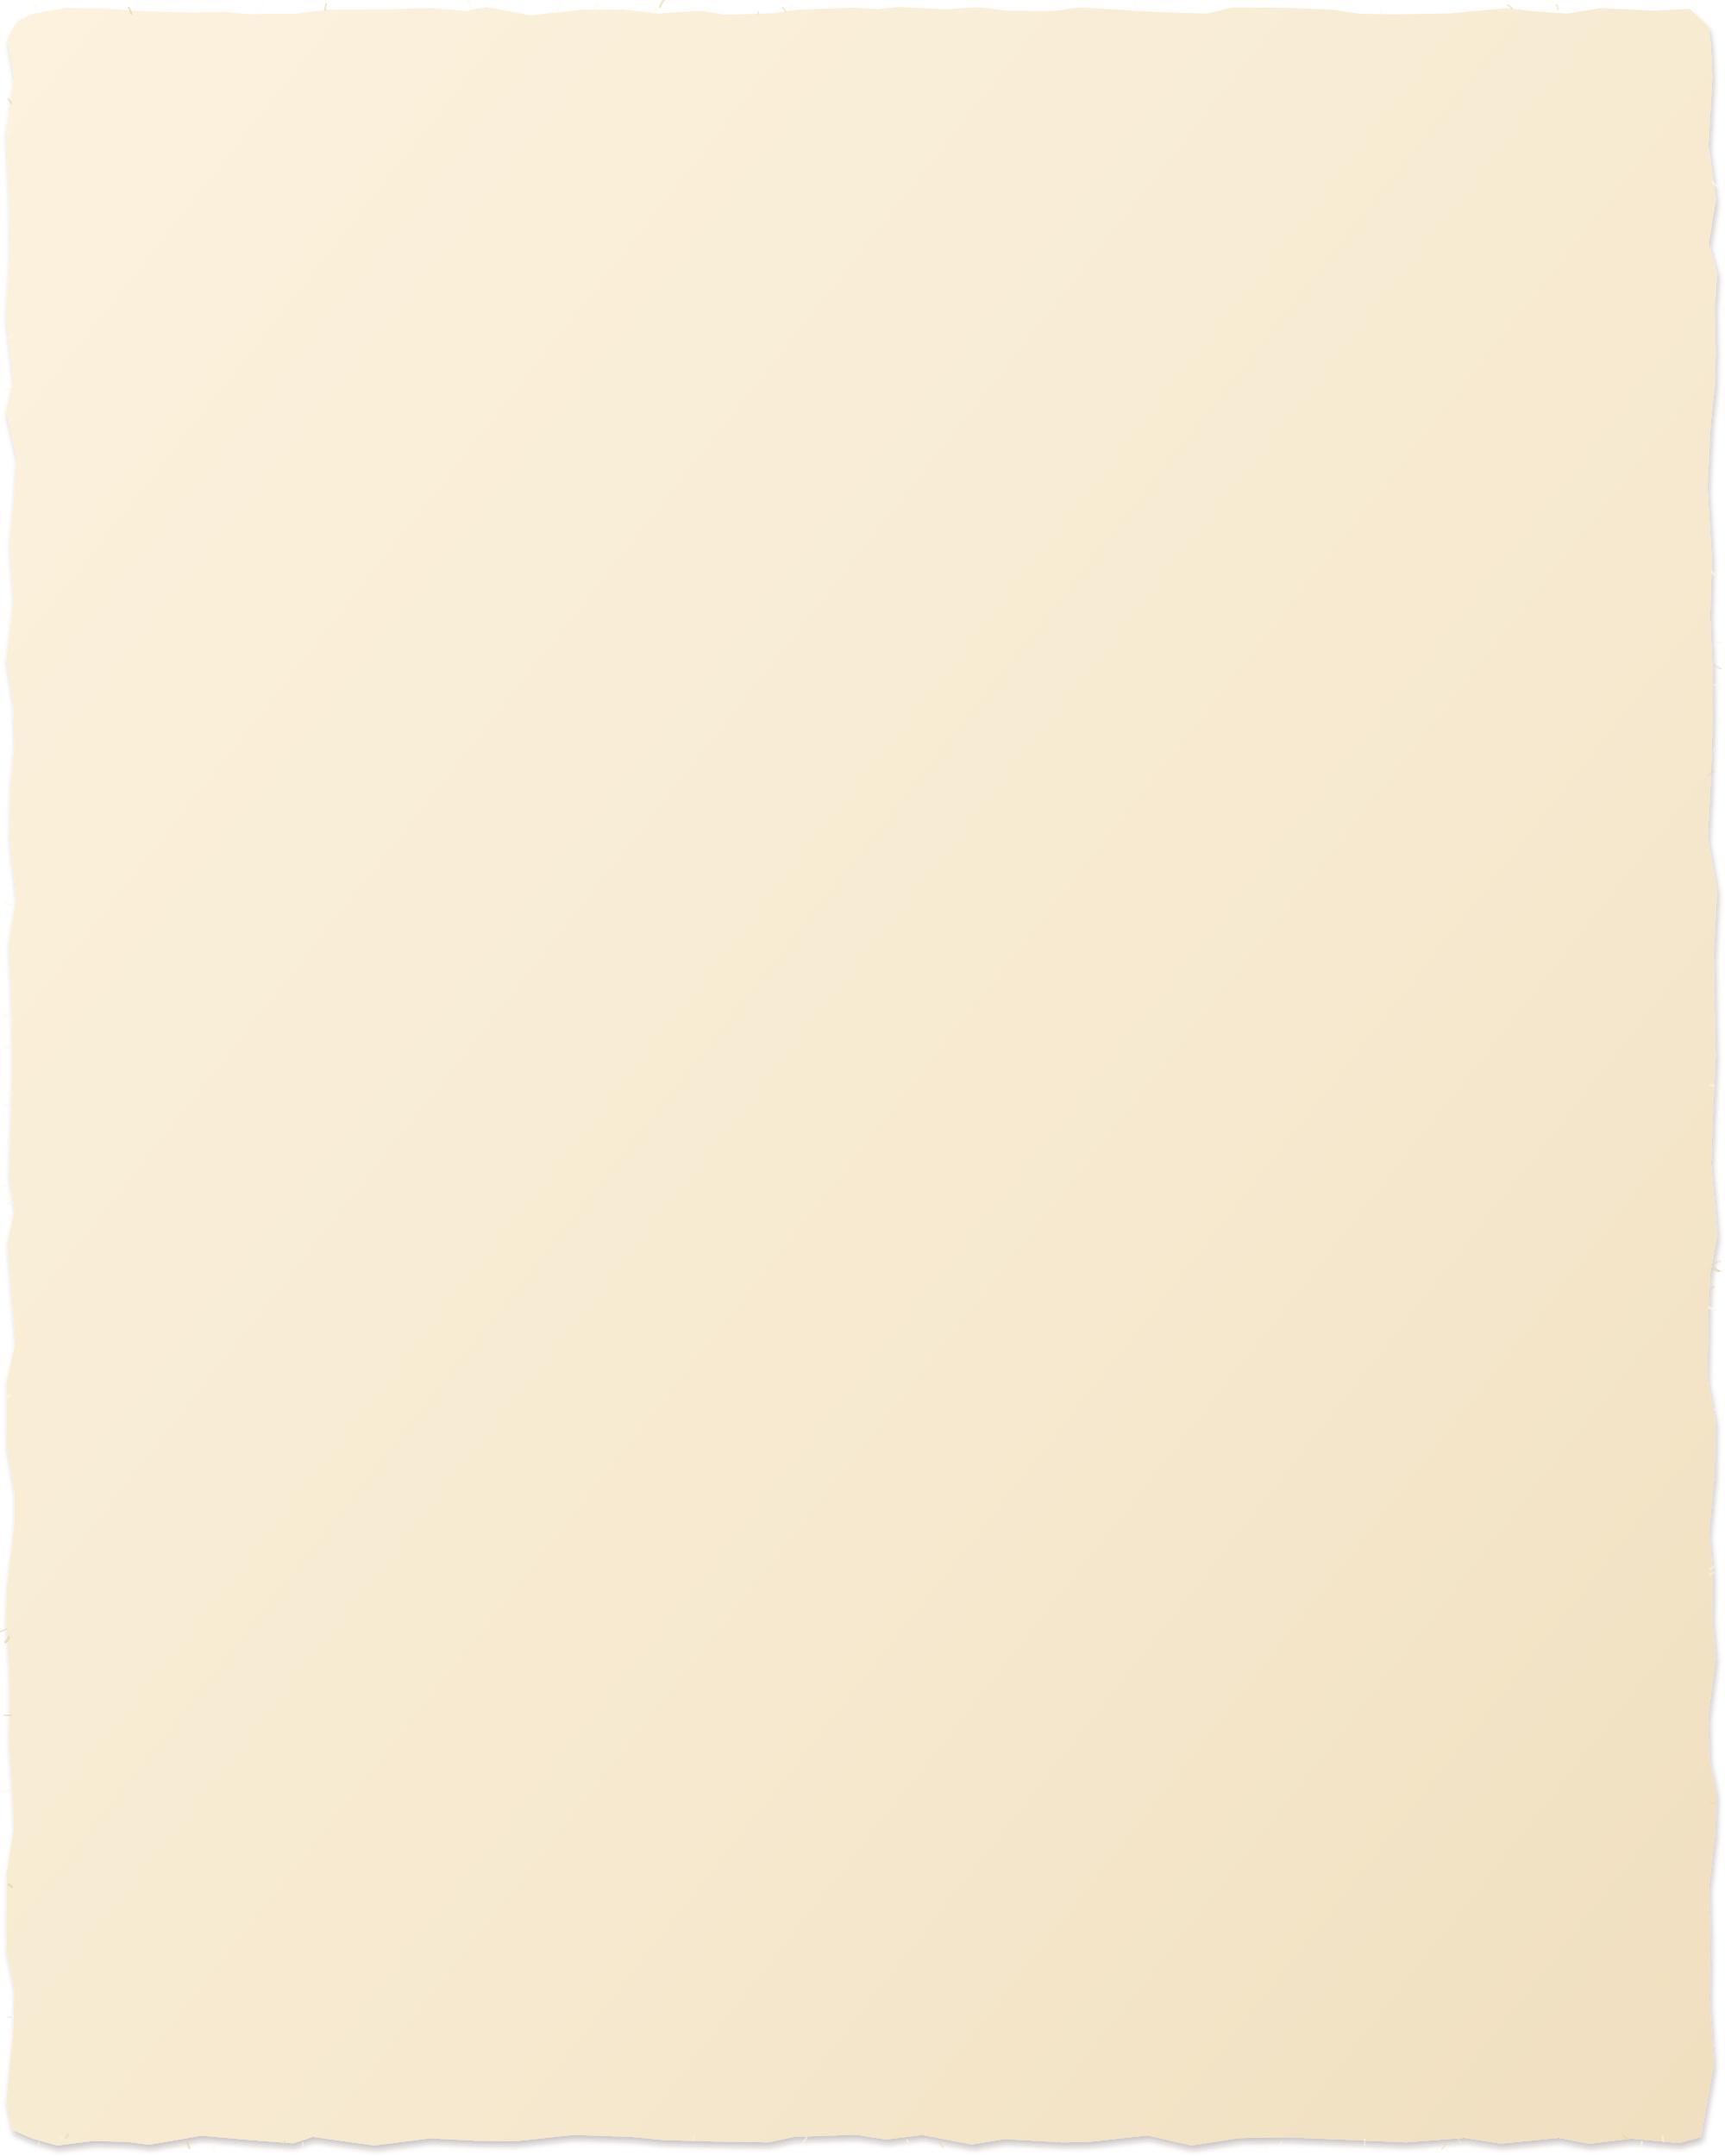
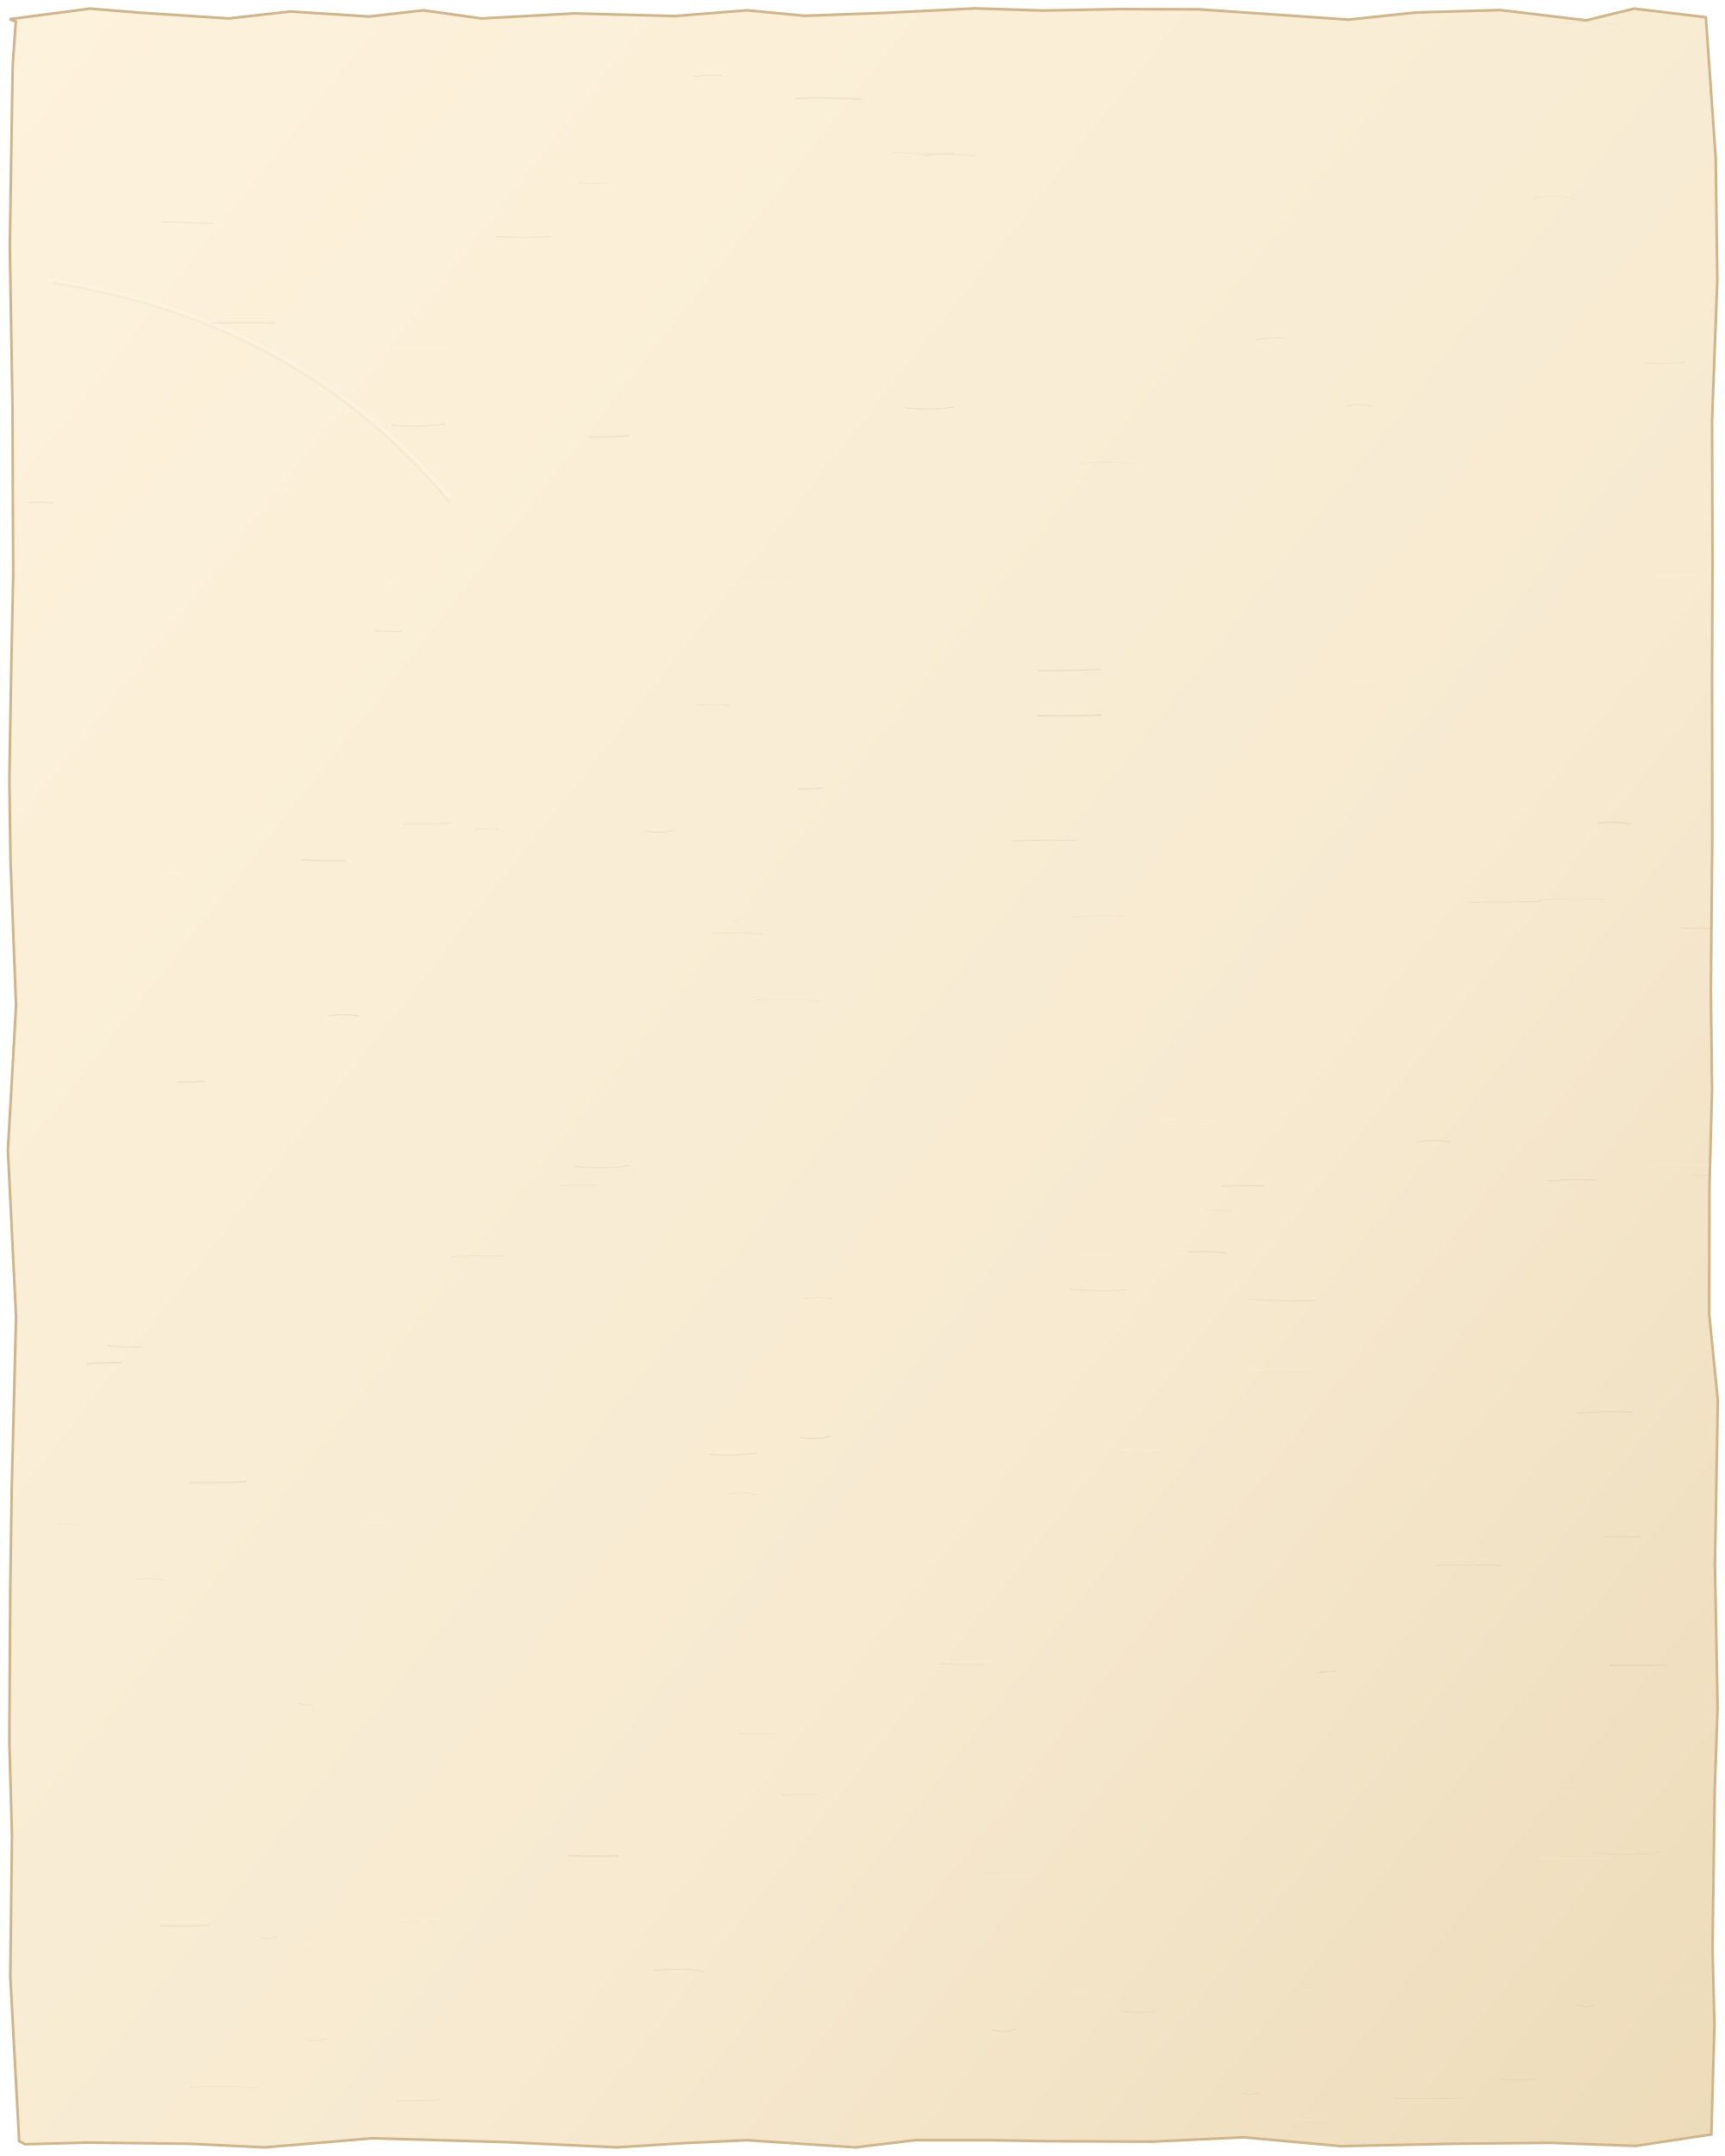
<svg xmlns="http://www.w3.org/2000/svg" width="720" height="900" viewBox="0 0 720 900" preserveAspectRatio="none">
  <defs>
-     <linearGradient id="tone" x2="1" y2="1">
-       <stop stop-color="#fcf2de" />
-       <stop offset=".62" stop-color="#f6e9cf" />
-       <stop offset="1" stop-color="#f0dfbf" />
+     <linearGradient id="tone" x1="0" y1="0" x2="1" y2="1">
+       <stop stop-color="#fdf2dc" />
+       <stop offset=".62" stop-color="#f7ead1" />
+       <stop offset="1" stop-color="#eddbb9" />
    </linearGradient>
-     <filter id="edge" x="-2%" y="-2%" width="104%" height="104%">
-       <feTurbulence type="fractalNoise" baseFrequency=".095 .19" numOctaves="2" seed="15" result="tear" />
-       <feDisplacementMap in="SourceGraphic" in2="tear" scale="3.6" xChannelSelector="R" yChannelSelector="B" />
-       <feDropShadow dx=".7" dy="2" stdDeviation="1.2" flood-color="#3b2614" flood-opacity=".26" />
-     </filter>
+     <clipPath id="sheetClip">
+       <path d="M4.0 8.0L37.6 3.6L58.5 5.3L95.5 7.7L121.2 4.8L154.1 6.9L176.7 4.3L200.9 7.7L239.8 5.6L281.7 6.7L311.8 4.3L335.9 6.6L368.7 5.4L407.0 3.5L435.2 4.4L467.0 3.8L500.4 3.9L523.7 5.5L562.9 8.2L591.2 5.2L626.4 4.2L662.0 8.5L682.1 3.6L712.0 7.2L716.1 65.6L716.8 116.5L714.6 175.8L714.8 234.1L714.6 282.3L714.7 348.6L714.1 413.7L714.6 454.6L713.5 495.6L713.4 548.6L717.0 584.5L715.8 653.2L716.9 712.8L715.7 747.5L714.8 813.3L715.6 845.4L714.3 891.0L682.7 895.8L647.2 894.5L606.2 894.9L559.7 895.9L519.2 892.2L481.0 894.0L437.2 893.8L412.8 893.4L381.8 893.4L357.1 896.4L311.7 893.4L286.1 894.6L257.3 896.4L211.1 894.2L187.0 893.5L155.4 892.6L110.5 896.4L79.2 894.9L36.1 894.4L10.5 895.1L8.0 893.8L4.3 825.0L5.0 766.2L3.9 727.2L4.3 661.8L4.9 621.4L6.7 549.7L3.3 480.1L6.7 419.8L4.4 359.8L3.9 325.6L4.6 283.8L5.5 239.7L5.2 169.0L4.1 103.1L4.7 64.1L5.3 27.2L6.6 9.0Z" />
+     </clipPath>
  </defs>
-   <path d="M7.0 9.0L14.0 5.7L27.3 3.4L42.6 3.5L58.7 4.7L81.1 5.3L93.7 5.0L104.7 6.0L113.6 5.7L123.0 5.8L137.5 4.0L160.6 3.9L180.1 3.4L194.4 4.6L203.0 3.0L221.2 6.4L242.7 4.1L260.0 4.0L274.6 5.7L292.5 4.5L302.8 6.2L322.9 5.5L332.9 4.1L356.5 3.2L366.0 3.9L375.0 2.9L394.7 3.9L408.4 3.0L420.2 4.5L440.4 4.6L450.5 3.1L473.3 4.5L484.9 5.1L503.7 5.7L514.4 3.1L537.5 3.3L556.5 4.1L566.8 5.7L581.6 6.0L605.2 5.6L629.2 3.4L639.8 4.7L654.1 5.7L668.3 3.4L690.3 4.5L705.3 3.7L713.0 11.0L714.1 19.0L714.7 32.4L713.1 60.9L716.2 83.2L713.2 101.9L716.7 114.0L715.7 129.4L716.1 146.8L715.8 160.6L714.0 177.2L712.7 203.7L714.5 233.5L713.8 257.4L714.8 280.1L714.9 299.9L714.0 326.3L712.8 350.0L716.7 371.9L715.3 398.3L715.5 412.9L716.1 441.2L714.9 467.2L714.2 485.9L716.8 515.6L713.8 532.0L713.1 548.0L712.6 575.6L716.0 593.6L715.6 615.7L713.3 639.9L714.9 656.1L714.6 675.5L716.1 692.3L713.0 716.4L713.3 733.7L716.4 748.7L715.9 765.0L713.3 788.1L713.8 811.3L713.5 834.7L715.3 861.7L710.0 892.0L701.0 894.6L680.9 892.7L663.3 894.9L650.6 892.4L626.4 894.8L611.2 892.4L586.8 894.3L562.1 893.2L537.9 892.2L517.0 892.5L497.4 895.6L479.0 891.4L454.3 894.1L443.7 894.3L419.1 892.9L405.6 895.2L385.0 891.2L369.8 893.1L357.2 891.1L331.5 892.0L320.6 894.3L297.3 893.9L276.7 893.3L263.5 892.0L239.3 891.2L215.2 893.8L198.6 893.6L179.5 892.6L156.2 895.6L130.6 892.0L122.3 894.7L104.3 893.3L84.1 891.5L62.1 895.3L53.4 894.1L38.8 893.7L23.9 895.6L13.5 892.7L5.0 889.0L2.7 877.0L4.1 862.2L5.6 847.5L6.0 829.7L2.8 813.8L2.7 801.5L2.9 781.8L5.8 763.0L5.4 750.5L3.7 725.4L4.1 710.3L4.0 698.0L2.5 675.1L3.0 661.6L6.1 635.5L6.1 622.3L2.9 603.4L2.8 576.9L6.5 560.3L4.4 534.8L3.2 518.1L6.2 505.3L3.8 489.6L4.5 468.5L5.2 443.7L5.0 425.7L4.6 413.0L3.7 393.5L6.8 374.6L3.9 348.7L4.4 327.4L6.0 311.9L5.6 293.6L2.7 275.0L5.7 250.7L4.0 226.1L5.7 209.2L6.9 190.7L2.5 171.5L5.6 159.0L2.5 132.3L4.1 106.8L3.8 80.0L2.5 55.9L5.9 32.3L3.1 16.3Z" fill="url(#tone)" filter="url(#edge)" />
-   <g fill="none" stroke-linecap="round">
-     <path d="M54.8 5.8q-0.5 -1.9 -1.2 -2.7" stroke="#e4d2ad" stroke-width="0.68" opacity="0.70" />
-     <path d="M378.6 893.3q0.2 0.7 0.6 1.1" stroke="#fff7e8" stroke-width="0.75" opacity="0.59" />
-     <path d="M4.2 423.5q-1.2 0.3 -2.9 0.4" stroke="#fff7e8" stroke-width="0.92" opacity="0.45" />
-     <path d="M714.9 527.9q1.2 -1.0 3.0 -1.4" stroke="#e4d2ad" stroke-width="0.96" opacity="0.39" />
-     <path d="M329.3 4.3q0.6 -1.9 1.6 -2.7" stroke="#fff7e8" stroke-width="0.52" opacity="0.49" />
-     <path d="M289.8 892.1q-0.1 0.9 -0.4 1.2" stroke="#fff7e8" stroke-width="0.72" opacity="0.42" />
-     <path d="M4.6 43.1q-0.4 -1.1 -1.0 -1.6" stroke="#e4d2ad" stroke-width="0.92" opacity="0.52" />
-     <path d="M714.8 76.0q0.9 1.3 2.4 1.8" stroke="#fff7e8" stroke-width="1.08" opacity="0.67" />
-     <path d="M474.5 4.4q-0.2 -1.9 -0.5 -2.8" stroke="#fff7e8" stroke-width="0.61" opacity="0.57" />
-     <path d="M118.8 893.7q-0.4 1.7 -0.9 2.4" stroke="#e4d2ad" stroke-width="0.67" opacity="0.52" />
-     <path d="M5.1 54.2q-0.8 1.0 -1.9 1.5" stroke="#fff7e8" stroke-width="0.67" opacity="0.70" />
-     <path d="M715.0 313.6q0.6 -1.1 1.5 -1.6" stroke="#fff7e8" stroke-width="0.55" opacity="0.35" />
-     <path d="M316.3 5.9q0.1 -0.7 0.3 -1.0" stroke="#e4d2ad" stroke-width="0.59" opacity="0.45" />
-     <path d="M529.9 894.8q-0.7 1.6 -1.6 2.2" stroke="#fff7e8" stroke-width="0.57" opacity="0.47" />
-     <path d="M5.5 139.5q-0.8 1.3 -1.9 1.9" stroke="#fff7e8" stroke-width="0.92" opacity="0.53" />
-     <path d="M714.4 529.5q1.2 0.8 2.9 1.1" stroke="#e4d2ad" stroke-width="0.76" opacity="0.58" />
-     <path d="M232.8 4.1q0.5 -2.0 1.3 -2.9" stroke="#fff7e8" stroke-width="0.82" opacity="0.40" />
-     <path d="M90.3 894.6q-0.5 1.7 -1.2 2.4" stroke="#fff7e8" stroke-width="0.92" opacity="0.47" />
-     <path d="M4.6 842.0q-0.6 0.1 -1.4 0.2" stroke="#e4d2ad" stroke-width="0.51" opacity="0.44" />
-     <path d="M713.8 655.1q0.7 -0.9 1.7 -1.2" stroke="#fff7e8" stroke-width="0.82" opacity="0.45" />
-     <path d="M109.2 3.3q0.4 -0.9 1.0 -1.3" stroke="#fff7e8" stroke-width="0.60" opacity="0.51" />
-     <path d="M677.6 891.5q0.8 1.0 2.0 1.4" stroke="#e4d2ad" stroke-width="0.78" opacity="0.63" />
-     <path d="M4.2 437.4q-0.9 0.0 -2.3 0.1" stroke="#fff7e8" stroke-width="0.84" opacity="0.55" />
-     <path d="M713.5 545.9q1.1 0.6 2.6 0.8" stroke="#fff7e8" stroke-width="1.09" opacity="0.67" />
-     <path d="M631.0 3.5q-0.7 -0.9 -1.6 -1.3" stroke="#e4d2ad" stroke-width="0.68" opacity="0.53" />
-     <path d="M336.6 892.2q-0.8 1.9 -1.9 2.8" stroke="#fff7e8" stroke-width="0.83" opacity="0.56" />
-     <path d="M3.0 494.3q-1.0 0.8 -2.5 1.2" stroke="#fff7e8" stroke-width="0.56" opacity="0.67" />
-     <path d="M715.3 277.5q1.2 1.1 2.9 1.6" stroke="#e4d2ad" stroke-width="0.98" opacity="0.36" />
-     <path d="M196.4 2.9q-0.3 -2.0 -0.9 -2.8" stroke="#fff7e8" stroke-width="0.85" opacity="0.48" />
-     <path d="M694.0 891.9q0.1 1.3 0.3 1.8" stroke="#fff7e8" stroke-width="0.90" opacity="0.53" />
-     <path d="M4.7 716.0q-1.2 -0.0 -2.9 -0.0" stroke="#e4d2ad" stroke-width="0.64" opacity="0.59" />
-     <path d="M715.2 286.0q0.9 -0.2 2.2 -0.3" stroke="#fff7e8" stroke-width="0.68" opacity="0.47" />
-     <path d="M15.5 3.7q-0.6 -1.4 -1.6 -1.9" stroke="#fff7e8" stroke-width="0.86" opacity="0.48" />
-     <path d="M28.4 891.1q-0.4 0.8 -1.0 1.2" stroke="#e4d2ad" stroke-width="1.00" opacity="0.41" />
-     <path d="M5.8 456.1q-0.9 0.1 -2.3 0.1" stroke="#fff7e8" stroke-width="0.81" opacity="0.47" />
-     <path d="M715.7 588.4q0.6 0.3 1.5 0.4" stroke="#fff7e8" stroke-width="1.05" opacity="0.40" />
-     <path d="M275.5 2.9q0.7 -2.0 1.6 -2.9" stroke="#e4d2ad" stroke-width="0.92" opacity="0.56" />
-     <path d="M24.8 891.3q0.6 1.0 1.4 1.4" stroke="#fff7e8" stroke-width="0.55" opacity="0.53" />
-     <path d="M4.8 500.0q-1.0 0.3 -2.5 0.4" stroke="#fff7e8" stroke-width="0.84" opacity="0.54" />
-     <path d="M715.6 529.0q0.9 1.2 2.2 1.7" stroke="#e4d2ad" stroke-width="0.74" opacity="0.60" />
-     <path d="M576.3 5.3q-0.2 -0.9 -0.5 -1.2" stroke="#fff7e8" stroke-width="0.80" opacity="0.42" />
-     <path d="M126.3 894.3q0.2 1.2 0.4 1.7" stroke="#fff7e8" stroke-width="0.59" opacity="0.58" />
-     <path d="M2.9 679.7q-1.1 1.0 -2.8 1.4" stroke="#e4d2ad" stroke-width="0.63" opacity="0.62" />
-     <path d="M713.5 657.4q0.8 -0.6 1.9 -0.9" stroke="#fff7e8" stroke-width="0.95" opacity="0.41" />
-     <path d="M248.2 3.9q0.6 -2.0 1.5 -2.8" stroke="#fff7e8" stroke-width="0.99" opacity="0.38" />
-     <path d="M392.1 893.8q0.6 1.8 1.5 2.6" stroke="#e4d2ad" stroke-width="0.59" opacity="0.46" />
-     <path d="M4.1 582.5q-0.5 0.5 -1.3 0.8" stroke="#fff7e8" stroke-width="1.04" opacity="0.65" />
-     <path d="M715.0 217.3q0.8 -0.0 1.9 -0.0" stroke="#fff7e8" stroke-width="0.52" opacity="0.45" />
-     <path d="M327.9 4.9q-0.6 -1.2 -1.4 -1.8" stroke="#e4d2ad" stroke-width="0.71" opacity="0.42" />
-     <path d="M685.3 894.1q-0.2 1.5 -0.4 2.1" stroke="#fff7e8" stroke-width="0.90" opacity="0.62" />
-     <path d="M4.4 162.2q-0.8 0.4 -1.9 0.6" stroke="#fff7e8" stroke-width="0.90" opacity="0.47" />
-     <path d="M713.2 323.8q0.9 -1.3 2.2 -1.9" stroke="#e4d2ad" stroke-width="0.77" opacity="0.35" />
-     <path d="M400.4 5.8q0.5 -0.8 1.2 -1.1" stroke="#fff7e8" stroke-width="1.03" opacity="0.45" />
-     <path d="M16.3 894.2q-0.2 1.7 -0.5 2.4" stroke="#fff7e8" stroke-width="0.71" opacity="0.43" />
-     <path d="M5.0 787.7q-0.6 -0.7 -1.4 -1.1" stroke="#e4d2ad" stroke-width="0.98" opacity="0.69" />
-     <path d="M714.1 452.9q0.5 0.2 1.3 0.3" stroke="#fff7e8" stroke-width="0.95" opacity="0.66" />
-     <path d="M200.9 4.7q0.2 -1.0 0.6 -1.5" stroke="#fff7e8" stroke-width="0.76" opacity="0.43" />
-     <path d="M78.3 894.3q0.3 1.6 0.8 2.3" stroke="#e4d2ad" stroke-width="1.02" opacity="0.57" />
-     <path d="M3.9 747.6q-1.2 -0.0 -2.9 -0.0" stroke="#fff7e8" stroke-width="1.10" opacity="0.67" />
-     <path d="M715.7 269.4q1.2 -1.2 2.9 -1.7" stroke="#fff7e8" stroke-width="0.67" opacity="0.59" />
-     <path d="M650.3 3.8q-0.2 -1.2 -0.6 -1.7" stroke="#e4d2ad" stroke-width="0.93" opacity="0.39" />
-     <path d="M534.8 894.3q-0.2 1.2 -0.4 1.7" stroke="#fff7e8" stroke-width="0.83" opacity="0.67" />
-     <path d="M4.6 378.0q-1.0 -0.6 -2.5 -0.9" stroke="#fff7e8" stroke-width="1.05" opacity="0.56" />
-     <path d="M713.9 752.3q0.9 0.6 2.1 0.9" stroke="#e4d2ad" stroke-width="0.53" opacity="0.50" />
-     <path d="M108.2 4.9q-0.5 -0.8 -1.3 -1.1" stroke="#fff7e8" stroke-width="0.55" opacity="0.38" />
-     <path d="M569.6 892.8q0.0 1.9 0.0 2.7" stroke="#fff7e8" stroke-width="0.61" opacity="0.62" />
-     <path d="M3.6 683.5q-0.5 1.4 -1.3 2.0" stroke="#e4d2ad" stroke-width="1.10" opacity="0.65" />
-     <path d="M714.5 238.6q0.5 1.0 1.1 1.4" stroke="#fff7e8" stroke-width="0.95" opacity="0.69" />
-     <path d="M272.6 5.5q0.4 -0.9 1.1 -1.3" stroke="#fff7e8" stroke-width="1.10" opacity="0.53" />
-     <path d="M603.6 894.6q-0.7 1.8 -1.8 2.5" stroke="#e4d2ad" stroke-width="0.56" opacity="0.50" />
-     <path d="M4.4 460.5q-0.9 0.9 -2.2 1.2" stroke="#fff7e8" stroke-width="1.03" opacity="0.57" />
-     <path d="M715.5 854.0q1.0 -1.0 2.4 -1.5" stroke="#fff7e8" stroke-width="0.67" opacity="0.49" />
-     <path d="M135.7 4.1q0.2 -1.8 0.5 -2.5" stroke="#e4d2ad" stroke-width="0.65" opacity="0.61" />
-     <path d="M608.4 892.1q0.6 1.9 1.6 2.7" stroke="#fff7e8" stroke-width="0.52" opacity="0.37" />
-     <path d="M5.4 502.3q-0.9 0.1 -2.3 0.2" stroke="#fff7e8" stroke-width="0.95" opacity="0.62" />
-     <path d="M714.0 537.8q0.6 -0.4 1.4 -0.6" stroke="#e4d2ad" stroke-width="0.84" opacity="0.52" />
+   <path d="M4.0 8.0L37.6 3.6L58.5 5.3L95.5 7.7L121.2 4.8L154.1 6.9L176.7 4.3L200.9 7.7L239.8 5.6L281.7 6.7L311.8 4.3L335.9 6.6L368.7 5.4L407.0 3.5L435.2 4.4L467.0 3.8L500.4 3.9L523.7 5.5L562.9 8.2L591.2 5.2L626.4 4.2L662.0 8.5L682.1 3.6L712.0 7.2L716.1 65.6L716.8 116.5L714.6 175.8L714.8 234.1L714.6 282.3L714.7 348.6L714.1 413.7L714.6 454.6L713.5 495.6L713.4 548.6L717.0 584.5L715.8 653.2L716.9 712.8L715.7 747.5L714.8 813.3L715.6 845.4L714.3 891.0L682.7 895.8L647.2 894.5L606.2 894.9L559.7 895.9L519.2 892.2L481.0 894.0L437.2 893.8L412.8 893.4L381.8 893.4L357.1 896.4L311.7 893.4L286.1 894.6L257.3 896.4L211.1 894.2L187.0 893.5L155.4 892.6L110.5 896.4L79.2 894.9L36.1 894.4L10.5 895.1L8.0 893.8L4.3 825.0L5.0 766.2L3.9 727.2L4.3 661.8L4.9 621.4L6.7 549.7L3.3 480.1L6.7 419.8L4.4 359.8L3.9 325.6L4.6 283.8L5.5 239.7L5.2 169.0L4.1 103.1L4.7 64.1L5.3 27.2L6.6 9.0Z" fill="url(#tone)" stroke="#cfb58c" stroke-width="1.1" />
+   <g clip-path="url(#sheetClip)">
+     <path d="M442.9 28.0 q3.0 0.8 6.0 0.4" fill="none" stroke="#fffaf0" stroke-width="0.42" stroke-linecap="round" opacity="0.071" />
+     <path d="M187.9 524.7 q10.9 -0.9 21.8 -0.4" fill="none" stroke="#8f7652" stroke-width="0.68" stroke-linecap="round" opacity="0.054" />
+     <path d="M613.5 376.7 q14.9 -0.1 29.9 -0.4" fill="none" stroke="#8f7652" stroke-width="0.38" stroke-linecap="round" opacity="0.093" />
+     <path d="M451.4 524.2 q7.4 -1.4 14.7 -0.1" fill="none" stroke="#fffaf0" stroke-width="0.38" stroke-linecap="round" opacity="0.107" />
+     <path d="M386.1 65.0 q10.1 -1.0 20.2 -0.1" fill="none" stroke="#8f7652" stroke-width="0.69" stroke-linecap="round" opacity="0.051" />
+     <path d="M667.0 343.7 q6.8 -1.0 13.6 0.3" fill="none" stroke="#8f7652" stroke-width="0.75" stroke-linecap="round" opacity="0.097" />
+     <path d="M9.8 23.3 q9.7 0.5 19.5 0.3" fill="none" stroke="#fffaf0" stroke-width="0.52" stroke-linecap="round" opacity="0.100" />
+     <path d="M669.5 641.6 q7.6 -0.2 15.2 -0.1" fill="none" stroke="#8f7652" stroke-width="0.48" stroke-linecap="round" opacity="0.097" />
+     <path d="M642.6 375.7 q13.4 -0.7 26.8 -0.1" fill="none" stroke="#8f7652" stroke-width="0.41" stroke-linecap="round" opacity="0.066" />
+     <path d="M100.1 495.3 q3.6 1.4 7.3 0.6" fill="none" stroke="#fffaf0" stroke-width="0.61" stroke-linecap="round" opacity="0.053" />
+     <path d="M518.7 873.7 q3.4 1.1 6.7 -0.1" fill="none" stroke="#8f7652" stroke-width="0.30" stroke-linecap="round" opacity="0.095" />
+     <path d="M468.5 839.6 q6.6 1.0 13.2 0.0" fill="none" stroke="#8f7652" stroke-width="0.55" stroke-linecap="round" opacity="0.069" />
+     <path d="M520.4 571.7 q14.3 0.6 28.6 -0.5" fill="none" stroke="#fffaf0" stroke-width="0.58" stroke-linecap="round" opacity="0.110" />
+     <path d="M326.3 749.3 q7.5 -0.5 14.9 -0.2" fill="none" stroke="#8f7652" stroke-width="0.44" stroke-linecap="round" opacity="0.052" />
+     <path d="M79.7 871.4 q13.8 -1.0 27.6 0.1" fill="none" stroke="#8f7652" stroke-width="0.42" stroke-linecap="round" opacity="0.069" />
+     <path d="M688.9 830.9 q8.5 -0.5 17.0 -0.2" fill="none" stroke="#fffaf0" stroke-width="0.36" stroke-linecap="round" opacity="0.051" />
+     <path d="M626.7 867.8 q7.0 0.9 14.0 0.0" fill="none" stroke="#8f7652" stroke-width="0.36" stroke-linecap="round" opacity="0.093" />
+     <path d="M496.4 522.7 q7.5 -0.5 15.0 0.2" fill="none" stroke="#8f7652" stroke-width="0.53" stroke-linecap="round" opacity="0.112" />
+     <path d="M99.6 204.5 q12.8 -0.9 25.6 -0.0" fill="none" stroke="#fffaf0" stroke-width="0.75" stroke-linecap="round" opacity="0.070" />
+     <path d="M658.2 836.9 q3.5 1.2 7.1 0.2" fill="none" stroke="#8f7652" stroke-width="0.46" stroke-linecap="round" opacity="0.097" />
+     <path d="M12.0 209.9 q5.1 -0.7 10.1 0.1" fill="none" stroke="#8f7652" stroke-width="0.74" stroke-linecap="round" opacity="0.075" />
+     <path d="M394.1 749.9 q6.0 -0.2 12.1 -0.5" fill="none" stroke="#fffaf0" stroke-width="0.56" stroke-linecap="round" opacity="0.055" />
+     <path d="M67.1 803.8 q9.9 0.5 19.8 -0.1" fill="none" stroke="#8f7652" stroke-width="0.74" stroke-linecap="round" opacity="0.084" />
+     <path d="M198.2 346.2 q4.8 -0.1 9.5 -0.3" fill="none" stroke="#8f7652" stroke-width="0.44" stroke-linecap="round" opacity="0.068" />
+     <path d="M642.9 775.6 q14.6 0.7 29.1 -0.3" fill="none" stroke="#fffaf0" stroke-width="0.46" stroke-linecap="round" opacity="0.100" />
+     <path d="M446.5 538.1 q11.9 1.4 23.7 0.3" fill="none" stroke="#8f7652" stroke-width="0.50" stroke-linecap="round" opacity="0.077" />
+     <path d="M79.4 618.9 q11.7 0.3 23.5 -0.4" fill="none" stroke="#8f7652" stroke-width="0.57" stroke-linecap="round" opacity="0.106" />
+     <path d="M309.9 217.4 q4.4 1.4 8.8 -0.5" fill="none" stroke="#fffaf0" stroke-width="0.75" stroke-linecap="round" opacity="0.104" />
+     <path d="M503.4 505.1 q5.4 0.1 10.9 0.5" fill="none" stroke="#8f7652" stroke-width="0.41" stroke-linecap="round" opacity="0.052" />
+     <path d="M372.9 63.5 q12.5 1.2 25.0 0.4" fill="none" stroke="#8f7652" stroke-width="0.53" stroke-linecap="round" opacity="0.059" />
+     <path d="M289.6 385.6 q13.5 -0.5 27.1 0.5" fill="none" stroke="#fffaf0" stroke-width="0.56" stroke-linecap="round" opacity="0.106" />
+     <path d="M297.2 389.6 q10.8 -0.3 21.7 0.2" fill="none" stroke="#8f7652" stroke-width="0.32" stroke-linecap="round" opacity="0.089" />
+     <path d="M168.3 344.0 q10.0 0.3 20.0 -0.5" fill="none" stroke="#8f7652" stroke-width="0.73" stroke-linecap="round" opacity="0.049" />
+     <path d="M120.8 811.3 q11.9 1.4 23.8 -0.6" fill="none" stroke="#fffaf0" stroke-width="0.36" stroke-linecap="round" opacity="0.071" />
+     <path d="M335.2 542.1 q6.1 -0.8 12.2 -0.1" fill="none" stroke="#8f7652" stroke-width="0.44" stroke-linecap="round" opacity="0.064" />
+     <path d="M241.5 76.3 q6.3 0.6 12.5 -0.1" fill="none" stroke="#8f7652" stroke-width="0.39" stroke-linecap="round" opacity="0.082" />
+     <path d="M324.6 348.9 q7.3 -1.1 14.5 -0.5" fill="none" stroke="#fffaf0" stroke-width="0.57" stroke-linecap="round" opacity="0.117" />
+     <path d="M581.9 876.1 q14.4 0.1 28.8 -0.2" fill="none" stroke="#8f7652" stroke-width="0.35" stroke-linecap="round" opacity="0.101" />
+     <path d="M423.2 351.1 q13.1 -0.7 26.3 -0.2" fill="none" stroke="#8f7652" stroke-width="0.45" stroke-linecap="round" opacity="0.105" />
+     <path d="M558.3 285.2 q9.8 -1.3 19.7 0.5" fill="none" stroke="#fffaf0" stroke-width="0.53" stroke-linecap="round" opacity="0.075" />
+     <path d="M658.2 589.9 q11.8 -1.0 23.6 -0.4" fill="none" stroke="#8f7652" stroke-width="0.48" stroke-linecap="round" opacity="0.088" />
+     <path d="M687.3 151.6 q7.9 0.2 15.8 -0.2" fill="none" stroke="#8f7652" stroke-width="0.48" stroke-linecap="round" opacity="0.060" />
+     <path d="M158.1 243.3 q3.8 0.2 7.6 -0.5" fill="none" stroke="#fffaf0" stroke-width="0.59" stroke-linecap="round" opacity="0.101" />
+     <path d="M88.5 134.9 q13.1 -0.3 26.2 -0.1" fill="none" stroke="#8f7652" stroke-width="0.54" stroke-linecap="round" opacity="0.111" />
+     <path d="M303.6 623.6 q6.1 -1.0 12.2 0.4" fill="none" stroke="#8f7652" stroke-width="0.32" stroke-linecap="round" opacity="0.077" />
+     <path d="M151.6 549.1 q11.7 0.2 23.5 0.5" fill="none" stroke="#fffaf0" stroke-width="0.48" stroke-linecap="round" opacity="0.084" />
+     <path d="M74.0 451.8 q5.5 -0.1 11.1 -0.4" fill="none" stroke="#8f7652" stroke-width="0.62" stroke-linecap="round" opacity="0.096" />
+     <path d="M289.5 32.0 q6.1 -0.8 12.2 -0.5" fill="none" stroke="#8f7652" stroke-width="0.35" stroke-linecap="round" opacity="0.104" />
+     <path d="M61.4 364.8 q9.1 -1.0 18.3 -0.1" fill="none" stroke="#fffaf0" stroke-width="0.32" stroke-linecap="round" opacity="0.096" />
+     <path d="M315.3 417.5 q13.5 -0.7 27.0 0.1" fill="none" stroke="#8f7652" stroke-width="0.35" stroke-linecap="round" opacity="0.054" />
+     <path d="M651.9 9.9 q11.9 -1.4 23.8 0.2" fill="none" stroke="#8f7652" stroke-width="0.33" stroke-linecap="round" opacity="0.047" />
+     <path d="M466.7 604.9 q9.4 0.9 18.8 -0.0" fill="none" stroke="#fffaf0" stroke-width="0.42" stroke-linecap="round" opacity="0.112" />
+     <path d="M510.0 495.2 q8.8 -0.4 17.6 -0.2" fill="none" stroke="#8f7652" stroke-width="0.64" stroke-linecap="round" opacity="0.087" />
+     <path d="M561.6 169.6 q5.8 -1.4 11.6 0.1" fill="none" stroke="#8f7652" stroke-width="0.36" stroke-linecap="round" opacity="0.090" />
+     <path d="M391.1 693.6 q12.1 0.2 24.2 -0.3" fill="none" stroke="#fffaf0" stroke-width="0.55" stroke-linecap="round" opacity="0.107" />
+     <path d="M295.7 607.1 q9.9 0.8 19.8 -0.4" fill="none" stroke="#8f7652" stroke-width="0.59" stroke-linecap="round" opacity="0.082" />
+     <path d="M273.1 822.5 q10.1 -1.0 20.3 0.3" fill="none" stroke="#8f7652" stroke-width="0.38" stroke-linecap="round" opacity="0.102" />
+     <path d="M479.1 468.1 q14.1 -1.3 28.2 -0.3" fill="none" stroke="#fffaf0" stroke-width="0.36" stroke-linecap="round" opacity="0.097" />
+     <path d="M599.3 653.5 q13.8 -0.4 27.6 -0.1" fill="none" stroke="#8f7652" stroke-width="0.55" stroke-linecap="round" opacity="0.078" />
+     <path d="M207.5 98.9 q11.2 0.3 22.4 0.0" fill="none" stroke="#8f7652" stroke-width="0.41" stroke-linecap="round" opacity="0.103" />
+     <path d="M302.2 244.0 q14.3 -1.1 28.6 -0.4" fill="none" stroke="#fffaf0" stroke-width="0.53" stroke-linecap="round" opacity="0.095" />
+     <path d="M521.2 542.4 q14.1 0.8 28.1 0.5" fill="none" stroke="#8f7652" stroke-width="0.33" stroke-linecap="round" opacity="0.110" />
+     <path d="M332.0 41.1 q14.0 -0.6 28.0 0.4" fill="none" stroke="#8f7652" stroke-width="0.64" stroke-linecap="round" opacity="0.105" />
+     <path d="M166.9 801.6 q10.0 -1.0 20.0 -0.6" fill="none" stroke="#fffaf0" stroke-width="0.50" stroke-linecap="round" opacity="0.096" />
+     <path d="M56.6 659.0 q5.7 -0.0 11.5 0.3" fill="none" stroke="#8f7652" stroke-width="0.32" stroke-linecap="round" opacity="0.068" />
+     <path d="M702.3 387.4 q13.2 0.3 26.4 0.4" fill="none" stroke="#8f7652" stroke-width="0.66" stroke-linecap="round" opacity="0.081" />
+     <path d="M543.4 830.9 q8.3 0.2 16.6 -0.1" fill="none" stroke="#fffaf0" stroke-width="0.30" stroke-linecap="round" opacity="0.091" />
+     <path d="M446.9 382.9 q11.3 -0.9 22.6 -0.5" fill="none" stroke="#8f7652" stroke-width="0.38" stroke-linecap="round" opacity="0.051" />
+     <path d="M392.0 694.5 q9.3 0.3 18.7 0.3" fill="none" stroke="#8f7652" stroke-width="0.36" stroke-linecap="round" opacity="0.064" />
+     <path d="M295.2 180.5 q10.9 -0.6 21.8 0.2" fill="none" stroke="#fffaf0" stroke-width="0.73" stroke-linecap="round" opacity="0.081" />
+     <path d="M68.0 92.7 q10.5 0.2 21.0 0.6" fill="none" stroke="#8f7652" stroke-width="0.35" stroke-linecap="round" opacity="0.119" />
+     <path d="M156.4 263.3 q5.4 0.4 10.8 0.3" fill="none" stroke="#8f7652" stroke-width="0.40" stroke-linecap="round" opacity="0.105" />
+     <path d="M410.2 663.8 q8.2 1.2 16.3 0.1" fill="none" stroke="#fffaf0" stroke-width="0.37" stroke-linecap="round" opacity="0.063" />
+     <path d="M308.4 723.6 q7.2 0.5 14.5 0.2" fill="none" stroke="#8f7652" stroke-width="0.47" stroke-linecap="round" opacity="0.049" />
+     <path d="M524.3 141.7 q5.6 -0.8 11.2 -0.6" fill="none" stroke="#8f7652" stroke-width="0.31" stroke-linecap="round" opacity="0.118" />
+     <path d="M440.5 832.4 q12.0 -1.0 24.1 0.4" fill="none" stroke="#fffaf0" stroke-width="0.47" stroke-linecap="round" opacity="0.055" />
+     <path d="M45.1 561.7 q7.0 0.8 14.1 0.5" fill="none" stroke="#8f7652" stroke-width="0.57" stroke-linecap="round" opacity="0.090" />
+     <path d="M125.0 711.3 q2.5 0.7 5.0 0.1" fill="none" stroke="#8f7652" stroke-width="0.45" stroke-linecap="round" opacity="0.071" />
+     <path d="M205.9 170.7 q7.1 -1.0 14.2 -0.6" fill="none" stroke="#fffaf0" stroke-width="0.34" stroke-linecap="round" opacity="0.076" />
+     <path d="M705.7 490.2 q7.3 1.3 14.6 -0.2" fill="none" stroke="#8f7652" stroke-width="0.52" stroke-linecap="round" opacity="0.051" />
+     <path d="M36.3 569.3 q7.1 -0.6 14.1 -0.5" fill="none" stroke="#8f7652" stroke-width="0.74" stroke-linecap="round" opacity="0.112" />
+     <path d="M630.9 385.0 q7.1 0.5 14.2 0.5" fill="none" stroke="#fffaf0" stroke-width="0.42" stroke-linecap="round" opacity="0.069" />
+     <path d="M591.8 476.7 q6.6 -1.2 13.2 0.1" fill="none" stroke="#8f7652" stroke-width="0.52" stroke-linecap="round" opacity="0.088" />
+     <path d="M165.2 876.9 q9.3 0.2 18.6 -0.3" fill="none" stroke="#8f7652" stroke-width="0.33" stroke-linecap="round" opacity="0.105" />
+     <path d="M530.4 885.4 q10.9 -1.1 21.8 -0.3" fill="none" stroke="#fffaf0" stroke-width="0.63" stroke-linecap="round" opacity="0.066" />
+     <path d="M108.6 808.6 q3.6 1.3 7.2 -0.3" fill="none" stroke="#8f7652" stroke-width="0.53" stroke-linecap="round" opacity="0.064" />
+     <path d="M671.9 695.1 q11.3 0.2 22.7 -0.1" fill="none" stroke="#8f7652" stroke-width="0.71" stroke-linecap="round" opacity="0.091" />
+     <path d="M408.9 783.3 q11.3 -0.8 22.7 -0.4" fill="none" stroke="#fffaf0" stroke-width="0.73" stroke-linecap="round" opacity="0.069" />
+     <path d="M23.9 636.2 q5.4 -0.2 10.8 0.6" fill="none" stroke="#8f7652" stroke-width="0.32" stroke-linecap="round" opacity="0.056" />
+     <path d="M377.7 170.2 q10.0 1.2 20.0 -0.2" fill="none" stroke="#8f7652" stroke-width="0.43" stroke-linecap="round" opacity="0.110" />
+     <path d="M199.0 249.7 q6.3 0.3 12.7 -0.1" fill="none" stroke="#fffaf0" stroke-width="0.38" stroke-linecap="round" opacity="0.100" />
+     <path d="M269.1 346.9 q5.7 1.2 11.4 -0.2" fill="none" stroke="#8f7652" stroke-width="0.49" stroke-linecap="round" opacity="0.102" />
+     <path d="M433.3 298.8 q13.2 0.3 26.4 -0.3" fill="none" stroke="#8f7652" stroke-width="0.71" stroke-linecap="round" opacity="0.118" />
+     <path d="M558.1 687.2 q6.1 0.9 12.2 -0.2" fill="none" stroke="#fffaf0" stroke-width="0.49" stroke-linecap="round" opacity="0.048" />
+     <path d="M646.1 493.0 q9.8 -0.9 19.6 -0.4" fill="none" stroke="#8f7652" stroke-width="0.53" stroke-linecap="round" opacity="0.110" />
+     <path d="M237.3 774.6 q10.6 0.5 21.2 0.1" fill="none" stroke="#8f7652" stroke-width="0.60" stroke-linecap="round" opacity="0.114" />
+     <path d="M148.8 635.6 q13.0 -0.3 26.0 0.3" fill="none" stroke="#fffaf0" stroke-width="0.66" stroke-linecap="round" opacity="0.051" />
+     <path d="M664.8 773.5 q14.0 1.3 27.9 -0.2" fill="none" stroke="#8f7652" stroke-width="0.51" stroke-linecap="round" opacity="0.061" />
+     <path d="M414.3 847.4 q4.7 1.4 9.4 -0.3" fill="none" stroke="#8f7652" stroke-width="0.67" stroke-linecap="round" opacity="0.085" />
+     <path d="M487.0 523.3 q8.6 -0.4 17.3 0.5" fill="none" stroke="#fffaf0" stroke-width="0.67" stroke-linecap="round" opacity="0.053" />
+     <path d="M334.3 600.0 q6.2 1.2 12.3 -0.4" fill="none" stroke="#8f7652" stroke-width="0.66" stroke-linecap="round" opacity="0.086" />
+     <path d="M333.4 329.4 q4.8 0.2 9.7 -0.5" fill="none" stroke="#8f7652" stroke-width="0.61" stroke-linecap="round" opacity="0.090" />
+     <path d="M641.4 748.9 q9.1 -1.0 18.2 0.0" fill="none" stroke="#fffaf0" stroke-width="0.49" stroke-linecap="round" opacity="0.052" />
+     <path d="M137.1 424.0 q6.3 -0.9 12.6 0.1" fill="none" stroke="#8f7652" stroke-width="0.51" stroke-linecap="round" opacity="0.120" />
+     <path d="M550.6 698.2 q3.5 -0.6 7.0 -0.5" fill="none" stroke="#8f7652" stroke-width="0.56" stroke-linecap="round" opacity="0.092" />
+     <path d="M690.0 240.7 q9.6 -0.8 19.2 -0.4" fill="none" stroke="#fffaf0" stroke-width="0.45" stroke-linecap="round" opacity="0.095" />
+     <path d="M127.9 851.4 q4.3 1.1 8.7 -0.5" fill="none" stroke="#8f7652" stroke-width="0.56" stroke-linecap="round" opacity="0.066" />
+     <path d="M640.0 82.7 q8.4 -1.4 16.9 0.3" fill="none" stroke="#8f7652" stroke-width="0.48" stroke-linecap="round" opacity="0.054" />
+     <path d="M159.6 145.5 q14.6 -0.4 29.2 0.2" fill="none" stroke="#fffaf0" stroke-width="0.71" stroke-linecap="round" opacity="0.060" />
+     <path d="M450.4 193.4 q11.5 -0.8 22.9 0.1" fill="none" stroke="#8f7652" stroke-width="0.36" stroke-linecap="round" opacity="0.062" />
+     <path d="M433.4 280.0 q12.8 -0.0 25.5 -0.5" fill="none" stroke="#8f7652" stroke-width="0.73" stroke-linecap="round" opacity="0.101" />
+     <path d="M689.9 486.6 q14.5 -0.8 29.0 -0.1" fill="none" stroke="#fffaf0" stroke-width="0.63" stroke-linecap="round" opacity="0.107" />
+     <path d="M126.1 358.9 q8.9 0.5 17.9 0.4" fill="none" stroke="#8f7652" stroke-width="0.61" stroke-linecap="round" opacity="0.107" />
+     <path d="M233.9 494.9 q7.6 -0.2 15.1 -0.1" fill="none" stroke="#8f7652" stroke-width="0.75" stroke-linecap="round" opacity="0.046" />
+     <path d="M589.3 124.8 q6.0 0.3 12.1 -0.3" fill="none" stroke="#fffaf0" stroke-width="0.36" stroke-linecap="round" opacity="0.079" />
+     <path d="M291.2 294.3 q6.6 -0.4 13.3 0.2" fill="none" stroke="#8f7652" stroke-width="0.37" stroke-linecap="round" opacity="0.089" />
+     <path d="M163.7 177.5 q10.9 1.1 21.9 -0.5" fill="none" stroke="#8f7652" stroke-width="0.66" stroke-linecap="round" opacity="0.081" />
+     <path d="M60.3 285.2 q3.4 -0.9 6.7 0.1" fill="none" stroke="#fffaf0" stroke-width="0.55" stroke-linecap="round" opacity="0.082" />
+     <path d="M239.8 486.9 q11.5 1.3 23.1 -0.3" fill="none" stroke="#8f7652" stroke-width="0.38" stroke-linecap="round" opacity="0.103" />
+     <path d="M246.0 182.4 q8.2 0.3 16.3 -0.6" fill="none" stroke="#8f7652" stroke-width="0.66" stroke-linecap="round" opacity="0.093" />
+     <path d="M22 118 Q125 134 188 210" fill="none" stroke="#a88a5e" stroke-width="1.2" opacity=".055" />
+     <path d="M20 117 Q124 132 188 208" fill="none" stroke="#fffdf5" stroke-width="1.6" opacity=".22" />
  </g>
</svg>
